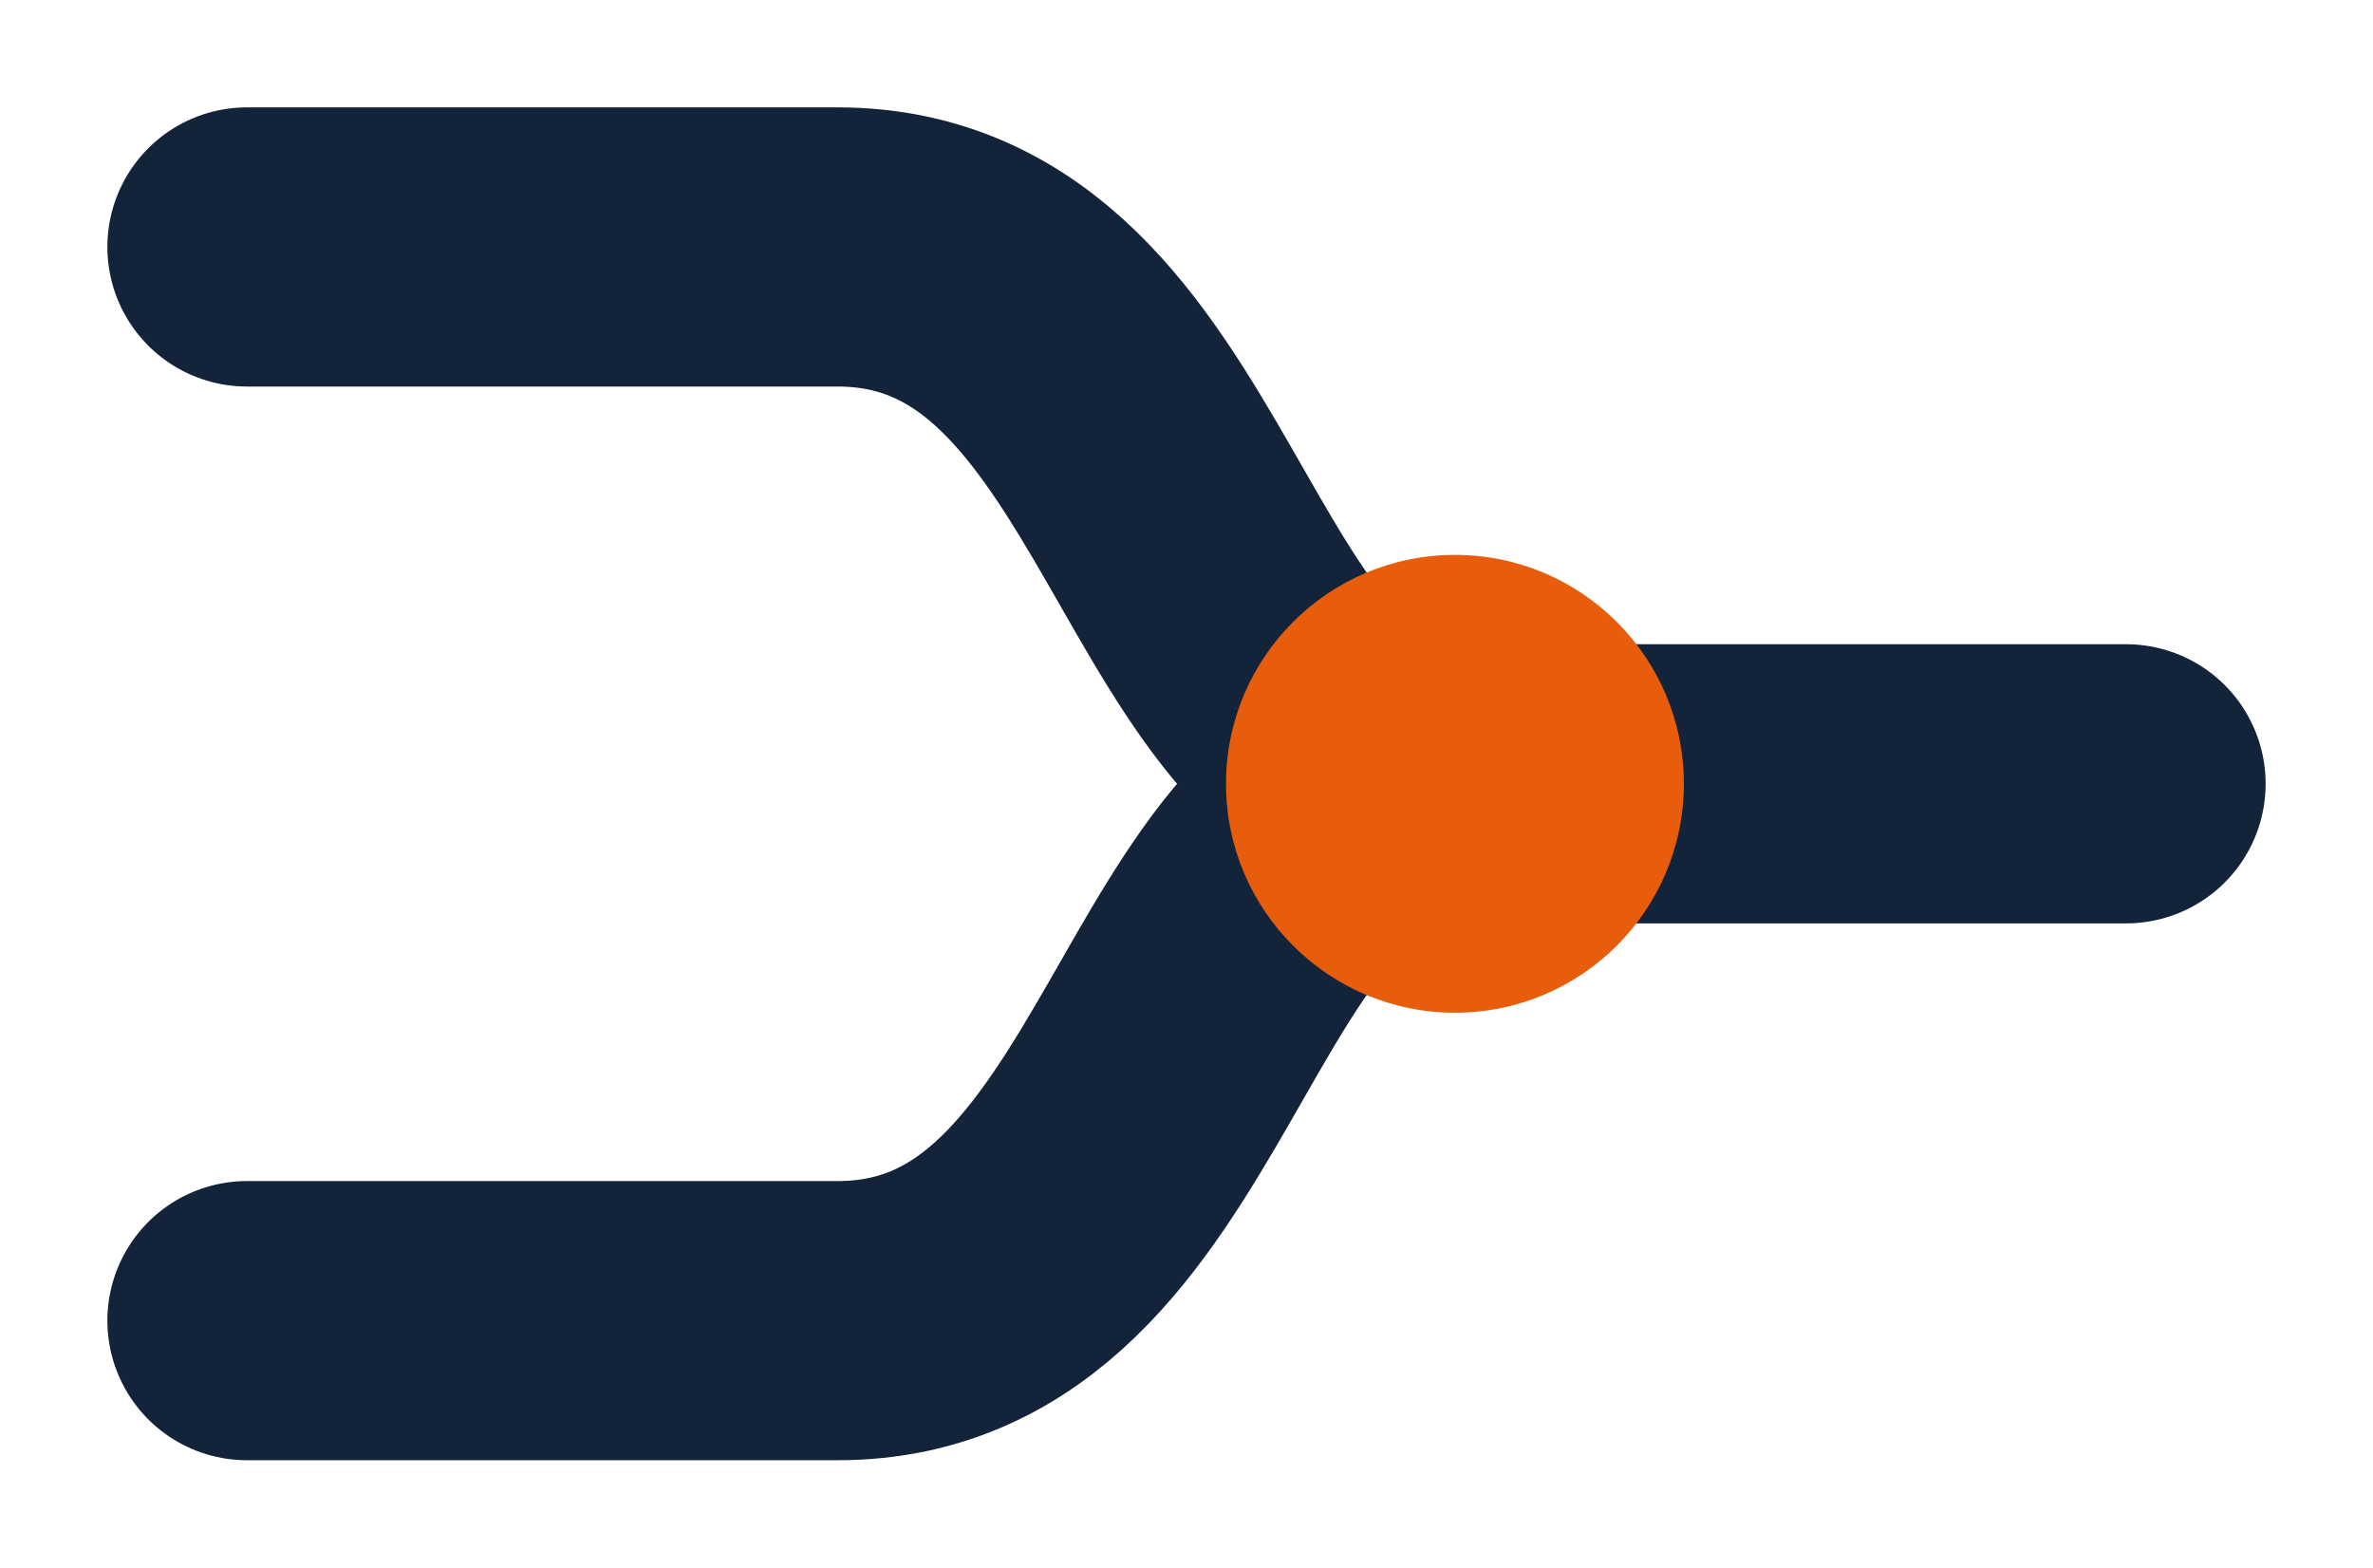
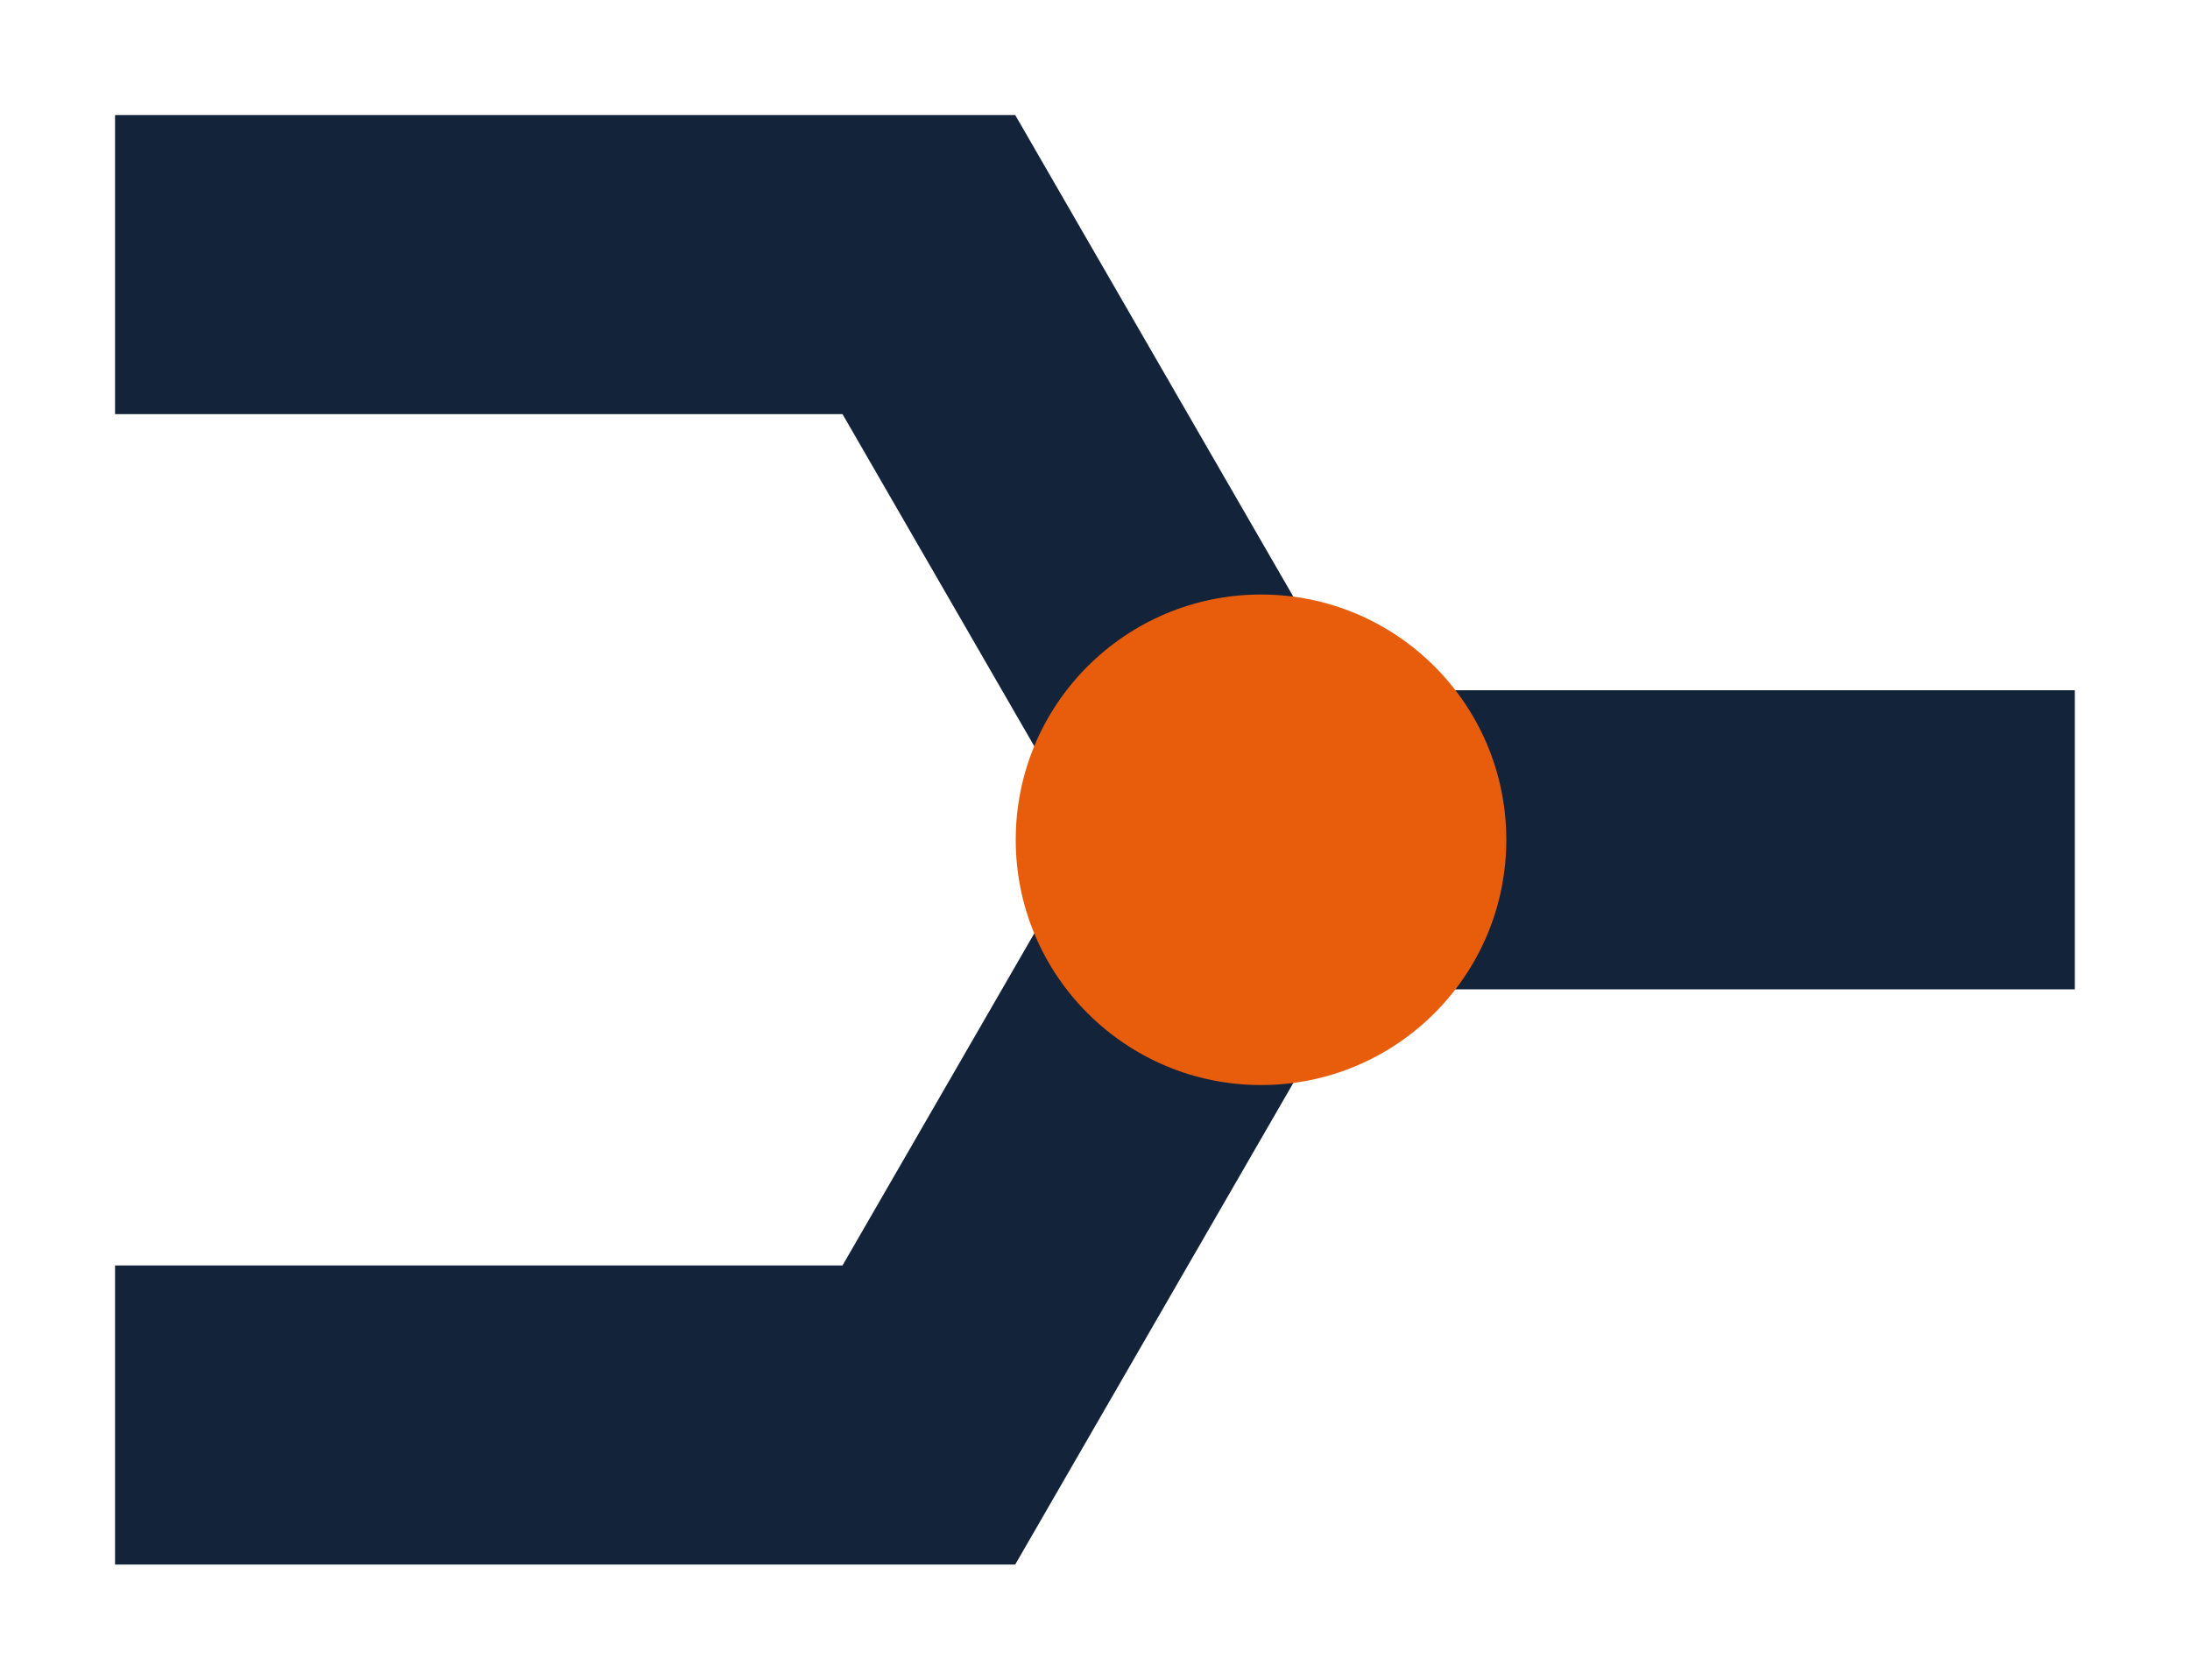
- <svg xmlns="http://www.w3.org/2000/svg" aria-label="Conn3x" viewBox="-2 -14.6 44.2 29.2">
-   <path fill="none" stroke="#13233a" stroke-linecap="round" stroke-width="5.2" d="M2.6-10h11c6.325 0 6.325 10 11.5 10" class="trace" pathLength="1" />
-   <path fill="none" stroke="#13233a" stroke-linecap="round" stroke-width="5.2" d="M2.6 10h11c6.325 0 6.325-10 11.5-10" class="trace" pathLength="1" />
-   <path fill="none" stroke="#13233a" stroke-linecap="round" stroke-width="5.2" d="M25.1 0h12.5" class="out" pathLength="1" />
-   <circle cx="25.1" r="4.264" fill="#e85d0c" class="node" />
+ <svg xmlns="http://www.w3.org/2000/svg" aria-label="Conn3x" viewBox="-2 -14.6 38.07 29.2">
+   <path fill="none" stroke="#13233a" stroke-linecap="square" stroke-width="5.2" d="M2.6-10h11.547l5.774 10" class="trace" pathLength="1" />
+   <path fill="none" stroke="#13233a" stroke-linecap="square" stroke-width="5.2" d="M2.6 10h11.547l5.774-10" class="trace" pathLength="1" />
+   <path fill="none" stroke="#13233a" stroke-linecap="square" stroke-width="5.2" d="M19.92 0h11.548" class="out" pathLength="1" />
+   <circle cx="19.921" r="4.264" fill="#e85d0c" class="node" />
</svg>
